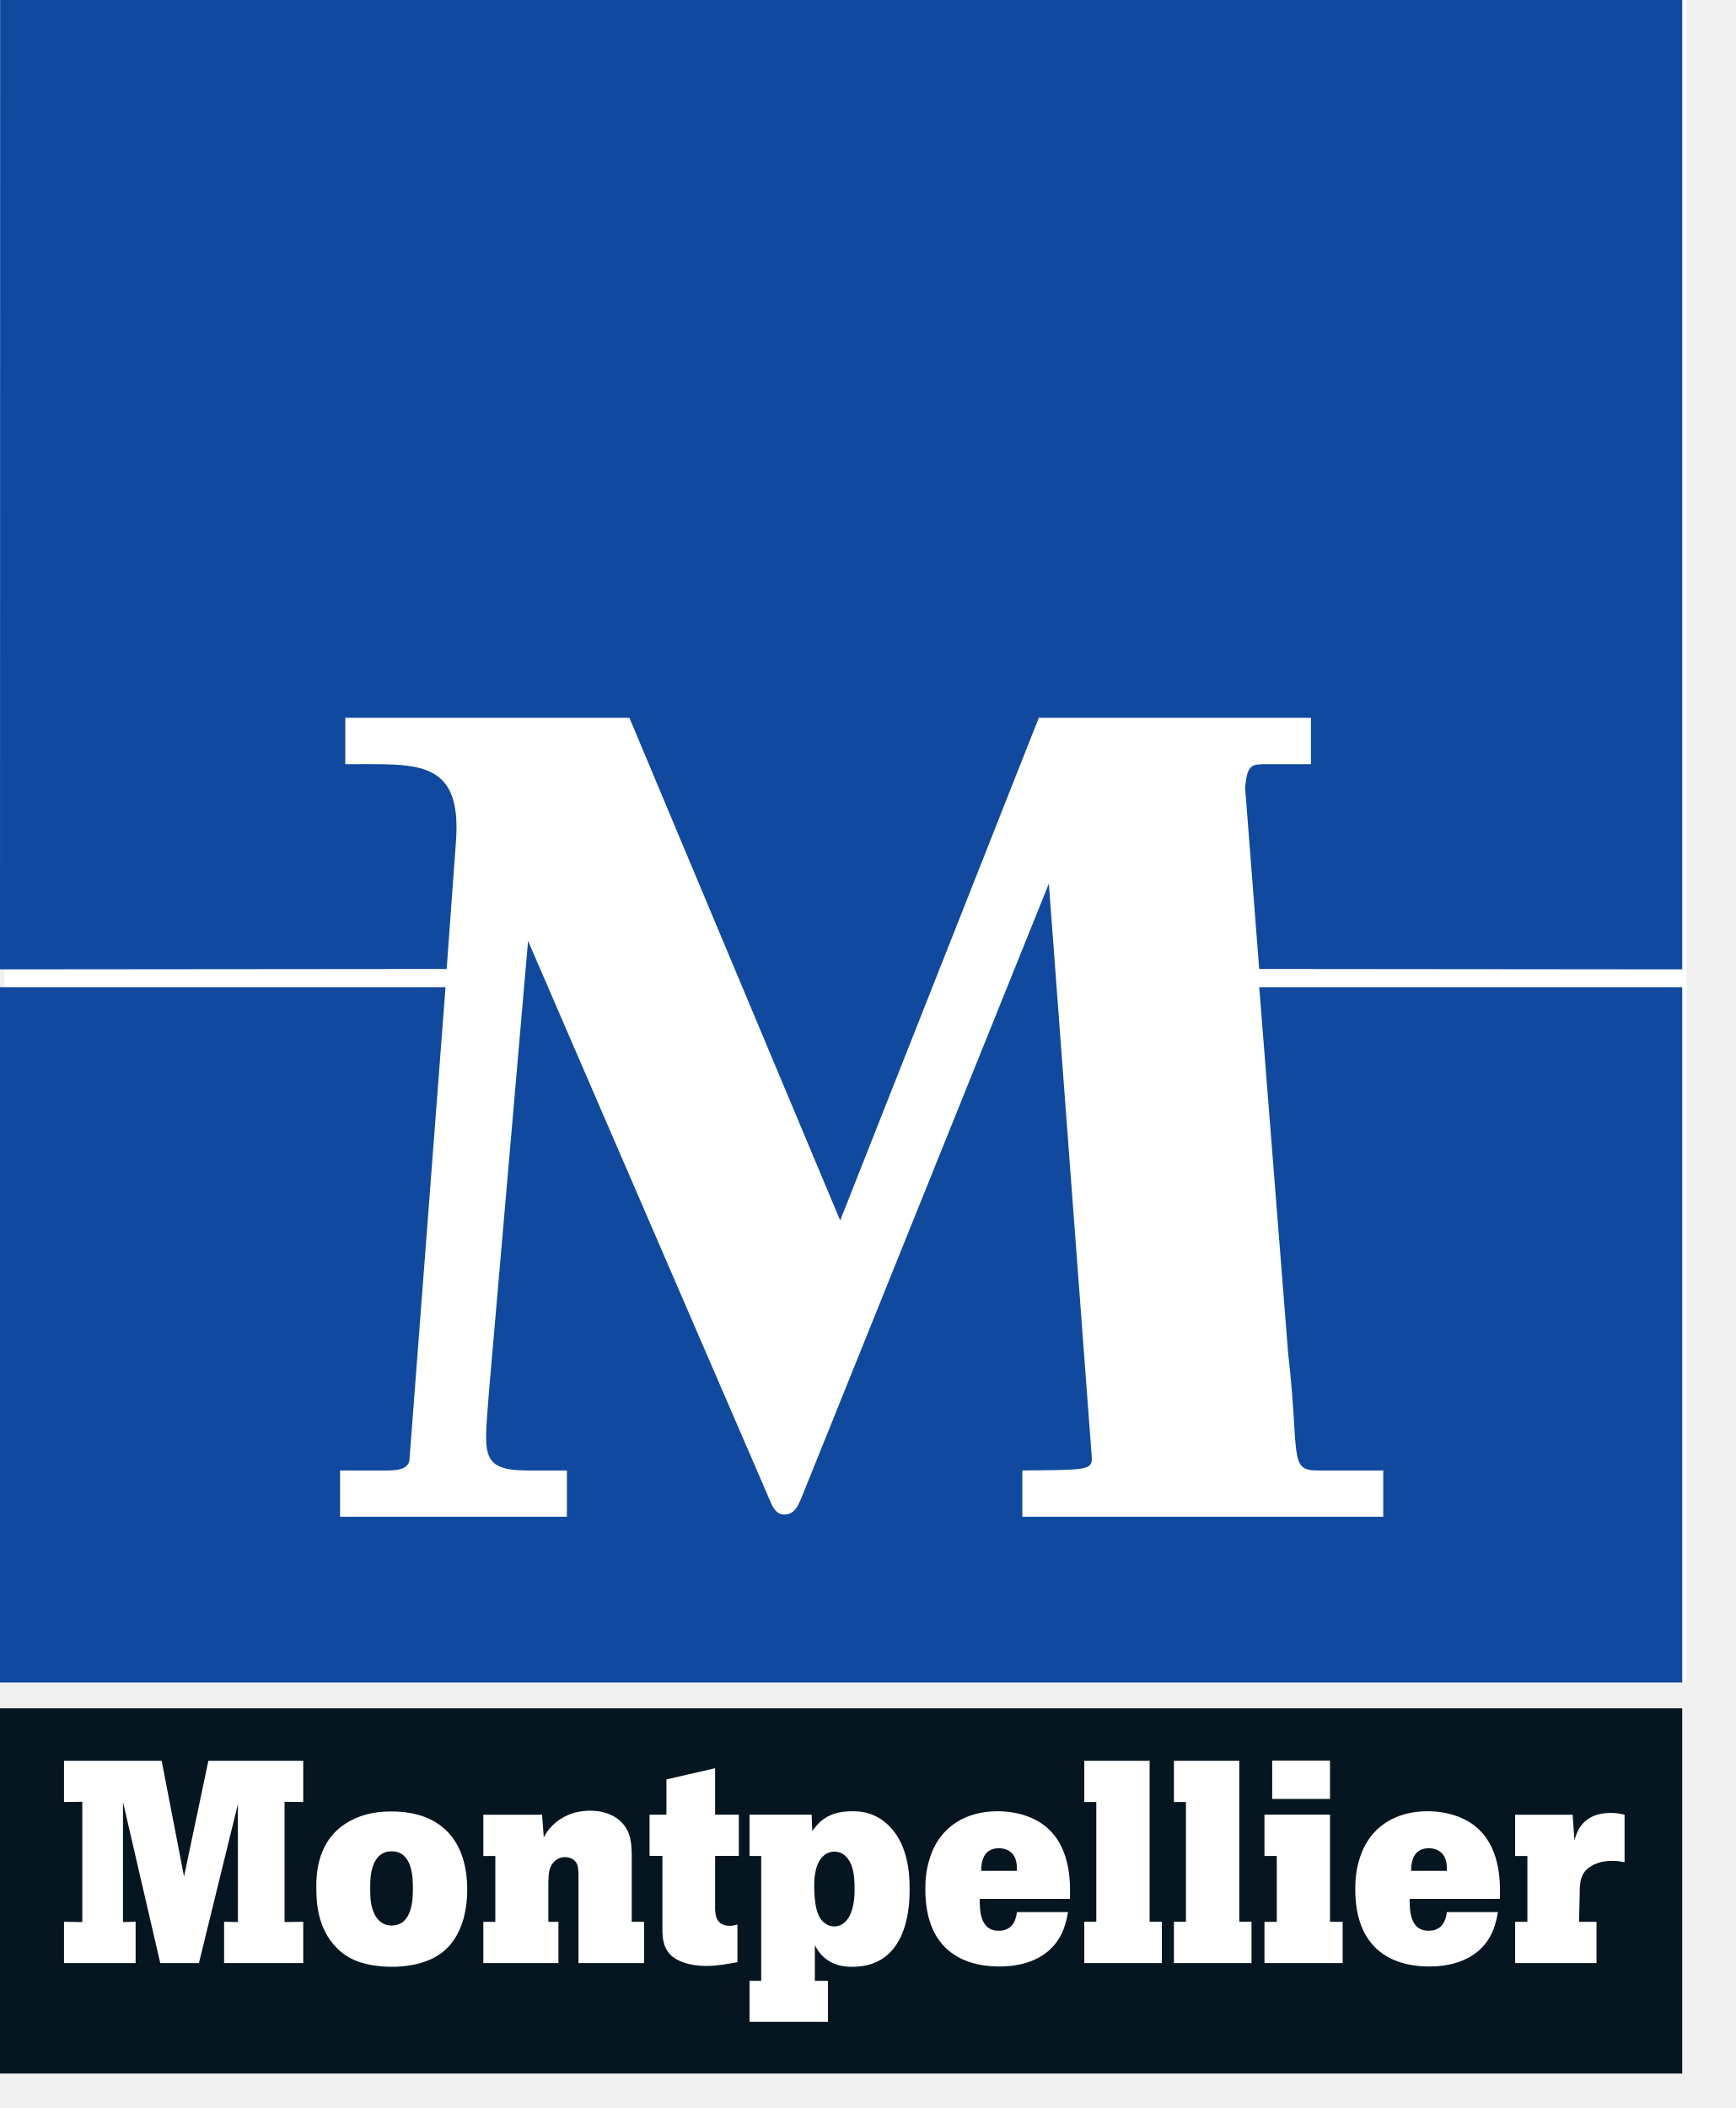
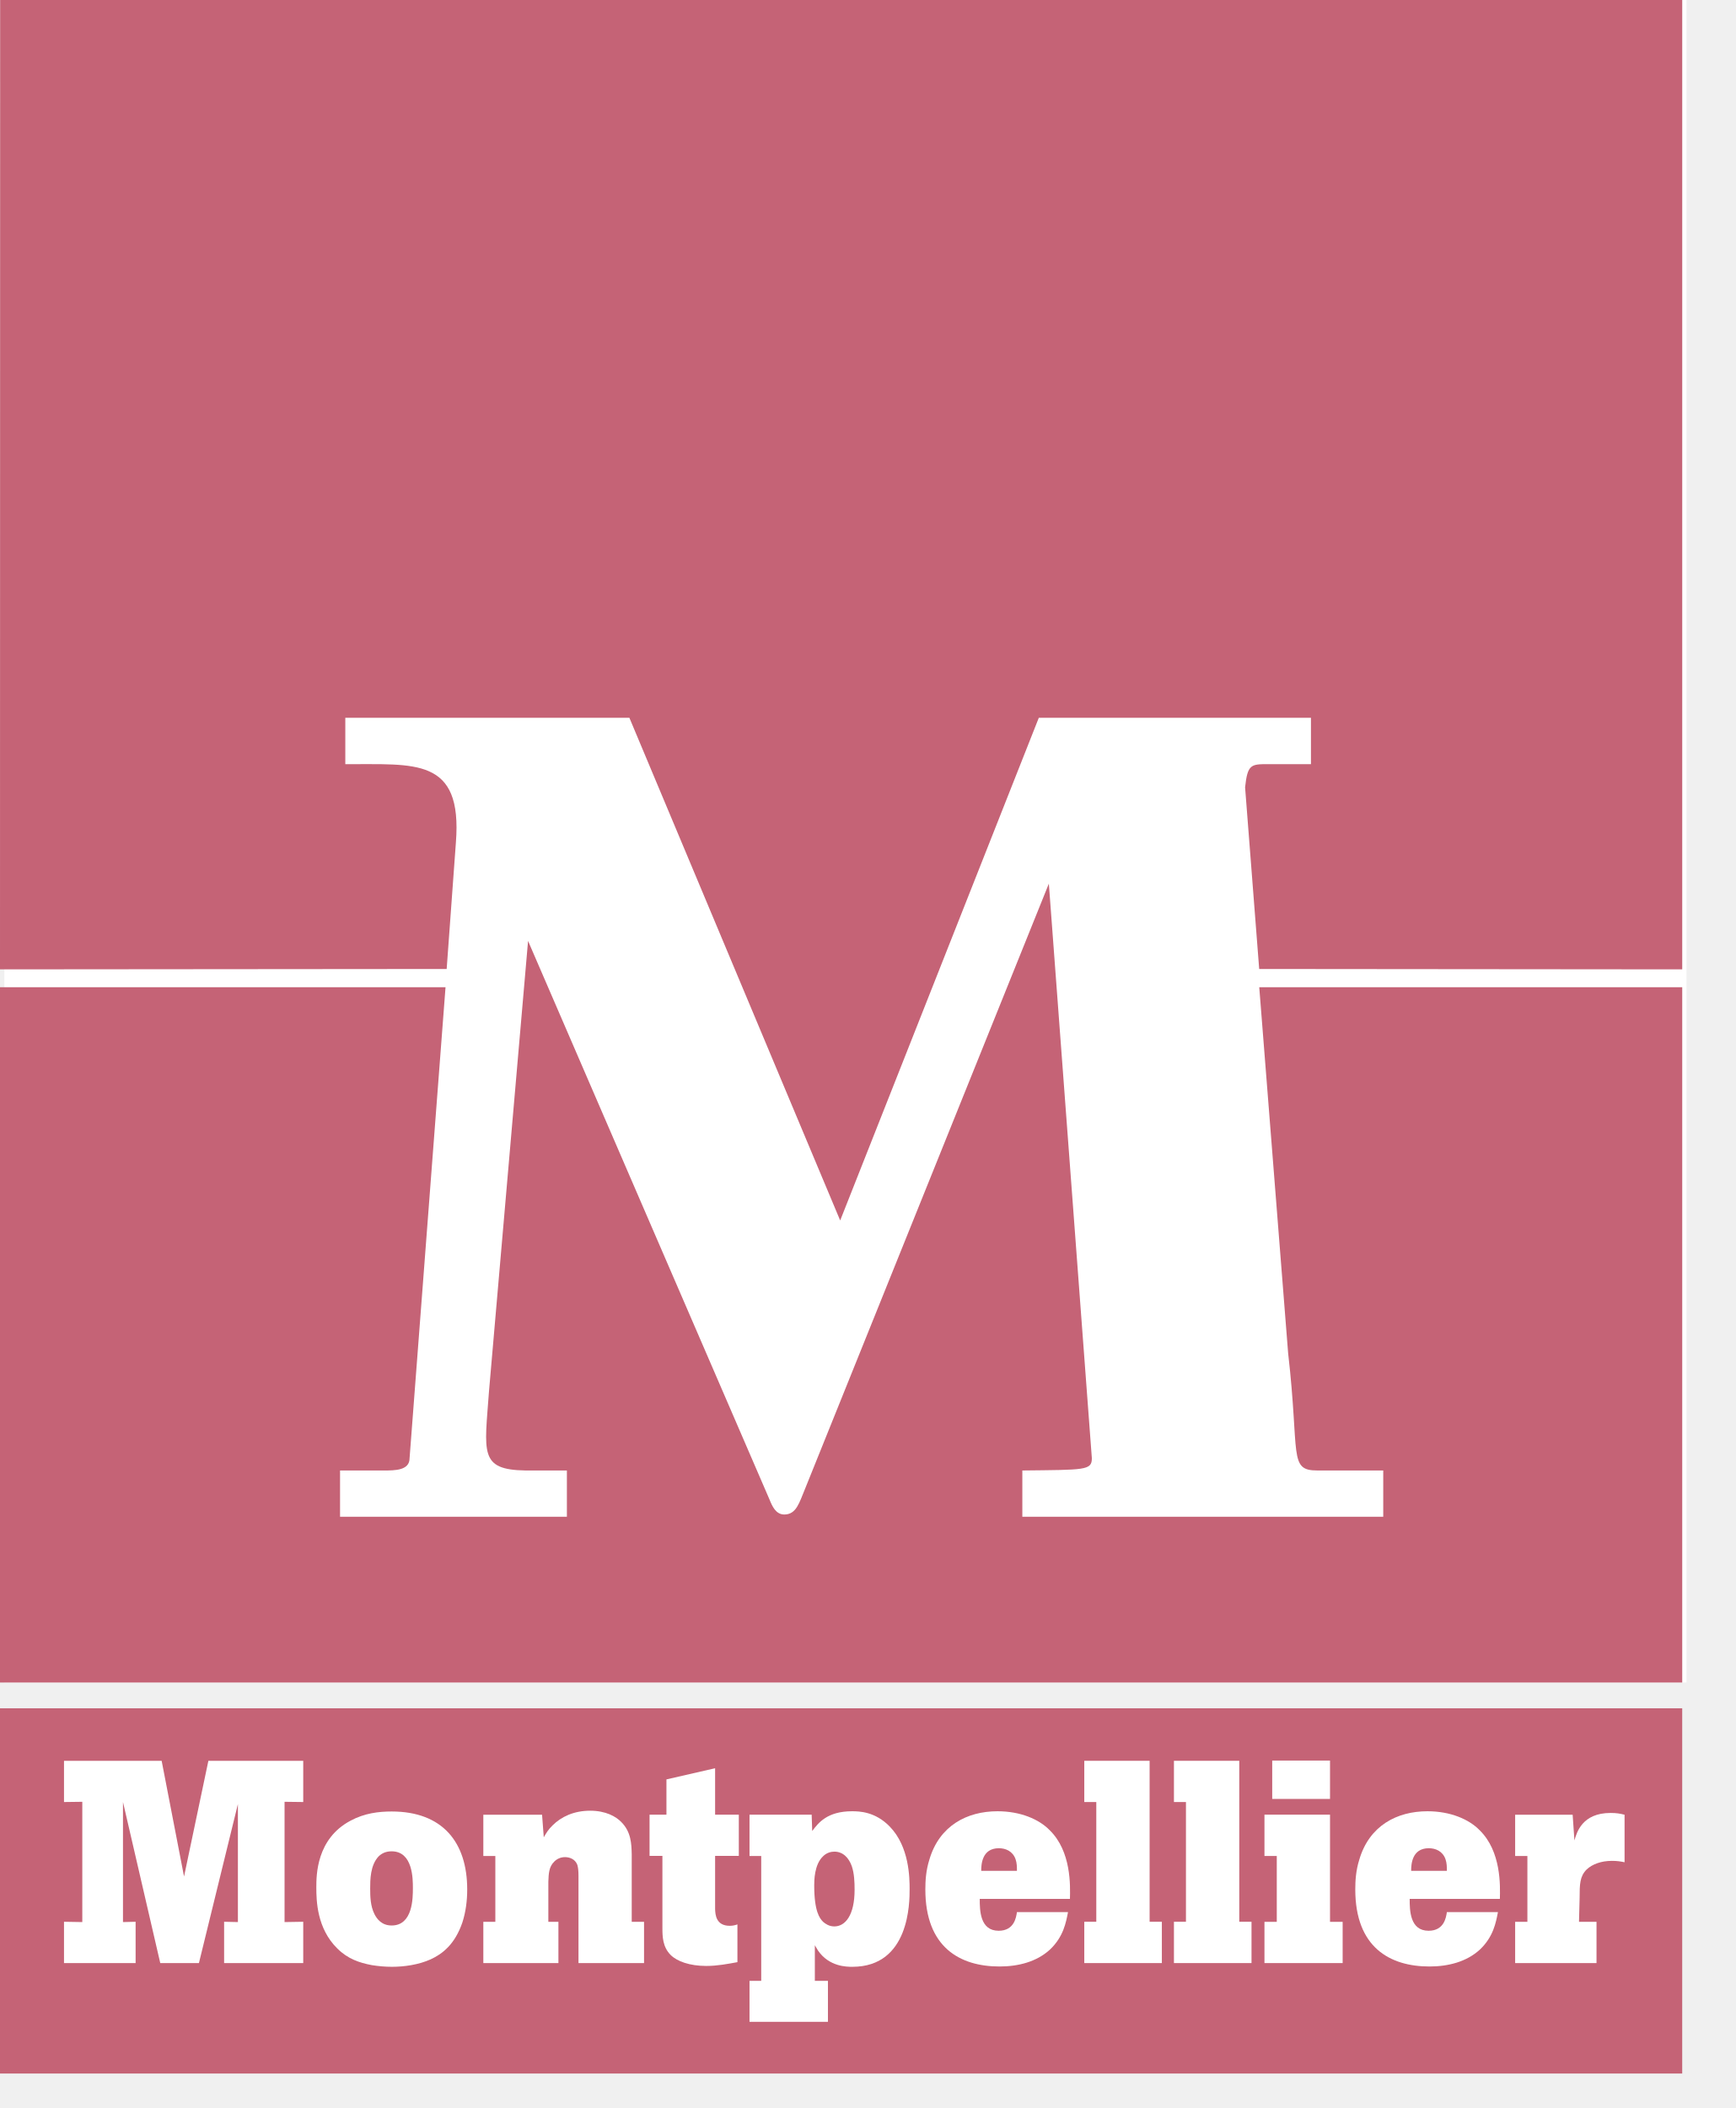
<svg xmlns="http://www.w3.org/2000/svg" width="28" height="34" id="svg15798" version="1.0">
  <defs id="defs15800">
    </defs>
  <g id="layer1" transform="translate(-309.2153,-389.926)">
-     <path d="M 309.215,423.37 L 336.35,423.37 L 336.35,417.479 L 309.215,417.479 L 309.215,423.37 z" style="fill:#061620;fill-opacity:1;fill-rule:nonzero;stroke:none" id="path569" />
+     <path d="M 309.215,423.37 L 336.35,423.37 L 336.35,417.479 L 309.215,417.479 L 309.215,423.37 z" style="fill:#c56376;fill-opacity:1;fill-rule:nonzero;stroke:none" id="path569" />
    <g id="g571" transform="matrix(1.25,0,0,-1.25,309.2865,389.926)">
      <path d="M 0,0 L 21.706,0 L 21.706,-21.71 L -0.002,-21.71 L 0,0" style="fill:#ffffff;fill-opacity:1;fill-rule:nonzero;stroke:none" id="path573" />
    </g>
    <g id="g575" transform="matrix(1.250058,0,0,-1.25,309.2153,405.8485)">
-       <path d="M 0,0 L 0,-8.972 L 21.707,-8.972 L 21.707,0 L 16.249,0 L 16.622,-4.725 C 16.773,-6.036 16.622,-6.236 17,-6.236 L 17.849,-6.236 L 17.849,-6.833 L 13.192,-6.833 L 13.192,-6.236 C 13.999,-6.227 14.089,-6.236 14.089,-6.078 L 13.534,1.336 L 10.388,-6.473 C 10.314,-6.648 10.278,-6.804 10.12,-6.804 C 10.01,-6.804 9.963,-6.693 9.931,-6.614 L 6.814,0.597 L 6.31,-5.213 C 6.253,-6.007 6.179,-6.227 6.782,-6.236 L 7.315,-6.236 L 7.315,-6.833 L 4.388,-6.833 L 4.388,-6.236 L 4.954,-6.236 C 5.096,-6.236 5.285,-6.236 5.285,-6.078 L 5.749,0 L 0,0" style="fill:#11499f;fill-opacity:1;fill-rule:nonzero;stroke:none" id="path577" />
+       <path d="M 0,0 L 0,-8.972 L 21.707,-8.972 L 21.707,0 L 16.249,0 L 16.622,-4.725 C 16.773,-6.036 16.622,-6.236 17,-6.236 L 17.849,-6.236 L 17.849,-6.833 L 13.192,-6.833 L 13.192,-6.236 C 13.999,-6.227 14.089,-6.236 14.089,-6.078 L 13.534,1.336 L 10.388,-6.473 C 10.314,-6.648 10.278,-6.804 10.12,-6.804 C 10.01,-6.804 9.963,-6.693 9.931,-6.614 L 6.814,0.597 L 6.31,-5.213 C 6.253,-6.007 6.179,-6.227 6.782,-6.236 L 7.315,-6.236 L 7.315,-6.833 L 4.388,-6.833 L 4.388,-6.236 L 4.954,-6.236 C 5.096,-6.236 5.285,-6.236 5.285,-6.078 L 5.749,0 L 0,0" style="fill:#c56376;fill-opacity:1;fill-rule:nonzero;stroke:none" id="path577" />
    </g>
    <g id="g579" transform="matrix(1.25,0,0,-1.25,309.2178,389.926)">
-       <path d="M 0,0 L 21.706,0 L 21.706,-12.508 L 16.247,-12.503 L 16.065,-10.159 C 16.097,-9.86 16.143,-9.86 16.364,-9.86 L 16.915,-9.86 L 16.915,-9.262 L 13.403,-9.262 L 10.84,-15.748 L 8.12,-9.262 L 4.454,-9.262 L 4.454,-9.86 C 5.348,-9.866 5.968,-9.764 5.881,-10.871 L 5.762,-12.503 L -0.002,-12.508 L 0,0" style="fill:#11499f;fill-opacity:1;fill-rule:nonzero;stroke:none" id="path581" />
+       <path d="M 0,0 L 21.706,0 L 21.706,-12.508 L 16.247,-12.503 L 16.065,-10.159 C 16.097,-9.86 16.143,-9.86 16.364,-9.86 L 16.915,-9.86 L 16.915,-9.262 L 13.403,-9.262 L 10.84,-15.748 L 8.12,-9.262 L 4.454,-9.262 L 4.454,-9.86 C 5.348,-9.866 5.968,-9.764 5.881,-10.871 L 5.762,-12.503 L -0.002,-12.508 L 0,0" style="fill:#c56376;fill-opacity:1;fill-rule:nonzero;stroke:none" id="path581" />
    </g>
    <g id="g583" transform="matrix(1.25,0,0,-1.25,310.2478,418.326)">
      <path d="M 0,0 L 1.26,0 L 1.549,-1.493 L 1.863,0 L 3.087,0 L 3.087,-0.532 L 2.846,-0.529 L 2.846,-2.081 L 3.087,-2.077 L 3.087,-2.61 L 2.066,-2.61 L 2.066,-2.077 L 2.244,-2.081 L 2.244,-0.558 L 1.741,-2.61 L 1.242,-2.61 L 0.761,-0.532 L 0.761,-2.081 L 0.924,-2.077 L 0.924,-2.61 L 0,-2.61 L 0,-2.077 L 0.236,-2.081 L 0.236,-0.529 L 0,-0.532 L 0,0" style="fill:#ffffff;fill-opacity:1;fill-rule:nonzero;stroke:none" id="path585" />
    </g>
    <g id="g587" transform="matrix(1.25,0,0,-1.25,315.5328,419.786)">
      <path d="M 0,0 C -0.07,0 -0.122,-0.022 -0.166,-0.063 C -0.277,-0.177 -0.277,-0.37 -0.277,-0.481 C -0.277,-0.584 -0.274,-0.706 -0.222,-0.81 C -0.189,-0.876 -0.126,-0.957 0,-0.957 C 0.274,-0.957 0.274,-0.602 0.274,-0.473 C 0.274,-0.355 0.274,0 0,0 z M -0.529,0.396 C -0.351,0.492 -0.166,0.514 0,0.514 C 0.658,0.514 0.975,0.115 0.975,-0.492 C 0.975,-0.636 0.957,-0.78 0.913,-0.917 C 0.817,-1.198 0.658,-1.323 0.503,-1.394 C 0.347,-1.464 0.163,-1.49 0.003,-1.49 C -0.085,-1.49 -0.174,-1.482 -0.259,-1.468 C -0.414,-1.438 -0.565,-1.39 -0.702,-1.253 C -0.965,-0.994 -0.972,-0.636 -0.972,-0.466 C -0.972,-0.31 -0.972,0.163 -0.529,0.396" style="fill:#ffffff;fill-opacity:1;fill-rule:nonzero;stroke:none" id="path589" />
    </g>
    <g id="g591" transform="matrix(1.25,0,0,-1.25,319.4053,420.9235)">
      <path d="M 0,0 L 0.159,0 L 0.159,-0.532 L -0.687,-0.532 L -0.687,0.595 C -0.687,0.658 -0.692,0.702 -0.702,0.736 C -0.732,0.813 -0.806,0.835 -0.861,0.835 C -0.917,0.835 -0.965,0.813 -1.001,0.776 C -1.068,0.71 -1.072,0.625 -1.076,0.518 L -1.076,0 L -0.946,0 L -0.946,-0.532 L -1.915,-0.532 L -1.915,0 L -1.76,0 L -1.76,0.85 L -1.915,0.85 L -1.915,1.382 L -1.157,1.382 L -1.135,1.091 C -1.105,1.142 -1.079,1.19 -1.02,1.246 C -0.913,1.353 -0.75,1.434 -0.536,1.434 C -0.337,1.434 -0.203,1.36 -0.133,1.286 C -0.008,1.161 -0.003,1.005 0,0.872 L 0,0" style="fill:#ffffff;fill-opacity:1;fill-rule:nonzero;stroke:none" id="path593" />
    </g>
    <g id="g595" transform="matrix(1.25,0,0,-1.25,320.7503,418.446)">
      <path d="M 0,0 L 0,-0.599 L 0.306,-0.599 L 0.306,-1.131 L 0,-1.131 L 0,-1.819 C 0.003,-1.889 0.011,-2.033 0.189,-2.033 C 0.229,-2.033 0.259,-2.025 0.288,-2.015 L 0.288,-2.502 C 0.163,-2.525 0.029,-2.551 -0.115,-2.551 C -0.329,-2.551 -0.492,-2.491 -0.573,-2.41 C -0.677,-2.307 -0.68,-2.17 -0.68,-2.063 L -0.68,-1.131 L -0.846,-1.131 L -0.846,-0.599 L -0.628,-0.599 L -0.628,-0.144 L 0,0" style="fill:#ffffff;fill-opacity:1;fill-rule:nonzero;stroke:none" id="path597" />
    </g>
    <g id="g599" transform="matrix(1.25,0,0,-1.25,322.4928,419.8648)">
      <path d="M 0,0 C -0.115,-0.107 -0.115,-0.318 -0.115,-0.377 C -0.115,-0.713 -0.045,-0.802 0,-0.847 C 0.029,-0.872 0.077,-0.906 0.144,-0.906 C 0.284,-0.906 0.406,-0.765 0.406,-0.433 C 0.406,-0.333 0.402,-0.225 0.37,-0.129 C 0.332,-0.023 0.259,0.059 0.144,0.059 C 0.1,0.059 0.044,0.044 0,0 z M -0.141,0.325 C -0.063,0.428 0.051,0.58 0.373,0.58 C 0.466,0.58 0.673,0.576 0.861,0.381 C 1.112,0.122 1.116,-0.277 1.116,-0.425 C 1.116,-0.596 1.116,-1.427 0.377,-1.427 C 0.306,-1.427 0.077,-1.427 -0.067,-1.216 C -0.081,-1.194 -0.093,-1.172 -0.107,-1.149 L -0.107,-1.608 L 0.062,-1.608 L 0.062,-2.137 L -0.95,-2.137 L -0.95,-1.608 L -0.799,-1.608 L -0.799,0.003 L -0.95,0.003 L -0.95,0.536 L -0.148,0.536 L -0.141,0.325" style="fill:#ffffff;fill-opacity:1;fill-rule:nonzero;stroke:none" id="path601" />
    </g>
    <g id="g603" transform="matrix(1.25,0,0,-1.25,325.619,420.101)">
      <path d="M 0,0 C 0,0.048 0,0.1 -0.018,0.151 C -0.055,0.255 -0.147,0.292 -0.233,0.292 C -0.454,0.292 -0.461,0.078 -0.461,0 L 0,0 z M 0.659,-0.532 C 0.633,-0.669 0.599,-0.85 0.429,-1.013 C 0.255,-1.175 0.015,-1.234 -0.225,-1.234 C -0.735,-1.234 -1.182,-0.987 -1.182,-0.24 C -1.182,-0.133 -1.175,0.004 -1.13,0.145 C -1.001,0.584 -0.643,0.769 -0.251,0.769 C 0.045,0.769 0.285,0.666 0.422,0.525 C 0.703,0.251 0.688,-0.192 0.684,-0.362 L -0.48,-0.362 C -0.48,-0.51 -0.477,-0.773 -0.236,-0.773 C -0.036,-0.773 -0.01,-0.602 0,-0.532 L 0.659,-0.532" style="fill:#ffffff;fill-opacity:1;fill-rule:nonzero;stroke:none" id="path605" />
    </g>
    <g id="g607" transform="matrix(1.25,0,0,-1.25,326.7053,418.326)">
      <path d="M 0,0 L 0.843,0 L 0.843,-2.077 L 1.001,-2.077 L 1.001,-2.61 L 0,-2.61 L 0,-2.077 L 0.155,-2.077 L 0.155,-0.532 L 0,-0.532 L 0,0" style="fill:#ffffff;fill-opacity:1;fill-rule:nonzero;stroke:none" id="path609" />
    </g>
    <g id="g611" transform="matrix(1.25,0,0,-1.25,328.1515,418.326)">
      <path d="M 0,0 L 0.843,0 L 0.843,-2.077 L 1.001,-2.077 L 1.001,-2.61 L 0,-2.61 L 0,-2.077 L 0.155,-2.077 L 0.155,-0.532 L 0,-0.532 L 0,0" style="fill:#ffffff;fill-opacity:1;fill-rule:nonzero;stroke:none" id="path613" />
    </g>
    <g id="g615" transform="matrix(1.25,0,0,-1.25,329.7365,418.941)">
      <path d="M 0.746,0 L -0,0 L -0,0.495 L 0.746,0.495 L 0.746,0 z M 0.746,-0.203 L 0.746,-1.586 L 0.909,-1.586 L 0.909,-2.118 L -0.1,-2.118 L -0.1,-1.586 L 0.059,-1.586 L 0.059,-0.736 L -0.1,-0.736 L -0.1,-0.203 L 0.746,-0.203" style="fill:#ffffff;fill-opacity:1;fill-rule:nonzero;stroke:none" id="path617" />
    </g>
    <g id="g619" transform="matrix(1.25,0,0,-1.25,332.554,420.101)">
      <path d="M 0,0 C 0,0.048 0,0.1 -0.018,0.151 C -0.055,0.255 -0.147,0.292 -0.233,0.292 C -0.454,0.292 -0.461,0.078 -0.461,0 L 0,0 z M 0.659,-0.532 C 0.633,-0.669 0.599,-0.85 0.429,-1.013 C 0.255,-1.175 0.015,-1.234 -0.225,-1.234 C -0.735,-1.234 -1.182,-0.987 -1.182,-0.24 C -1.182,-0.133 -1.175,0.004 -1.13,0.145 C -1.001,0.584 -0.643,0.769 -0.251,0.769 C 0.045,0.769 0.285,0.666 0.422,0.525 C 0.703,0.251 0.688,-0.192 0.684,-0.362 L -0.48,-0.362 C -0.48,-0.51 -0.477,-0.773 -0.236,-0.773 C -0.036,-0.773 -0.01,-0.602 0,-0.532 L 0.659,-0.532" style="fill:#ffffff;fill-opacity:1;fill-rule:nonzero;stroke:none" id="path621" />
    </g>
    <g id="g623" transform="matrix(1.25,0,0,-1.25,334.6115,419.611)">
      <path d="M 0,0 C 0.029,0.103 0.1,0.355 0.466,0.355 C 0.543,0.355 0.588,0.347 0.647,0.332 L 0.647,-0.281 C 0.595,-0.27 0.55,-0.263 0.484,-0.263 C 0.344,-0.263 0.229,-0.307 0.158,-0.374 C 0.07,-0.462 0.067,-0.562 0.067,-0.739 L 0.059,-1.05 L 0.285,-1.05 L 0.285,-1.582 L -0.765,-1.582 L -0.765,-1.05 L -0.607,-1.05 L -0.607,-0.2 L -0.765,-0.2 L -0.765,0.332 L -0.023,0.332 L 0,0" style="fill:#ffffff;fill-opacity:1;fill-rule:nonzero;stroke:none" id="path625" />
    </g>
  </g>
</svg>
